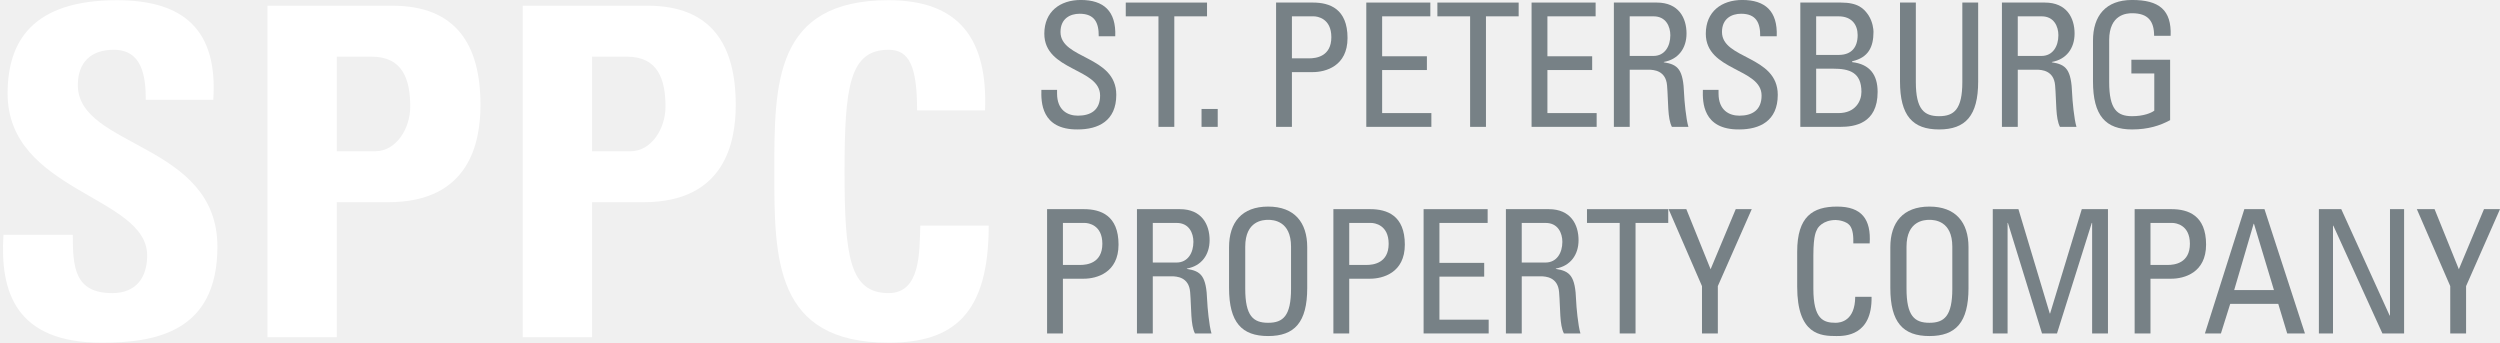
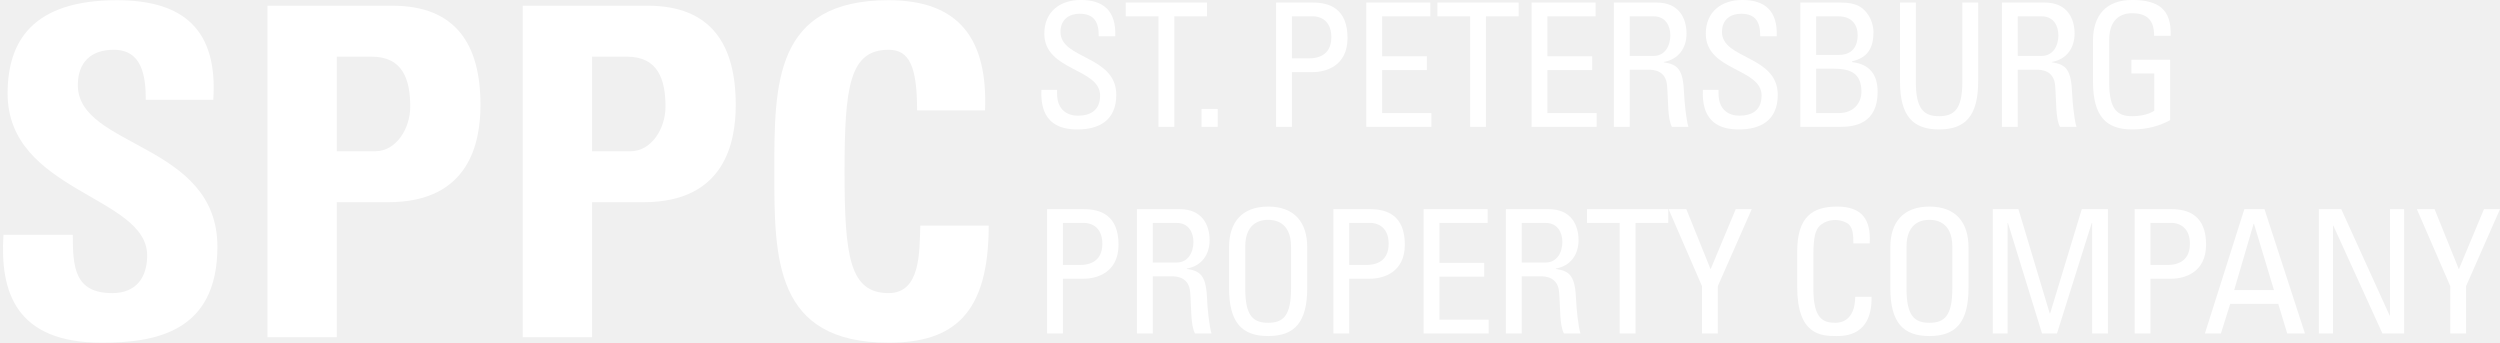
<svg xmlns="http://www.w3.org/2000/svg" version="1.1" id="Lager_1" x="0px" y="0px" width="435.63px" height="59.715px" viewBox="0 0 435.63 59.715" enable-background="new 0 0 435.63 59.715" xml:space="preserve">
  <path id="logo-letter-1" fill="#fff" d="M17.725,59.715c-14.96,0-17.76-8.8-17.119-18.8h12.08c0,5.52,0.239,10.16,6.879,10.16  c4.08,0,6.08-2.641,6.08-6.561c0-10.399-24.32-11.04-24.32-28.239c0-9.04,4.32-16.24,19.041-16.24c11.76,0,17.6,5.279,16.8,17.359  H25.404c0-4.319-0.719-8.72-5.6-8.72c-3.92,0-6.24,2.16-6.24,6.16c0,10.96,24.32,10,24.32,28.16  C37.885,57.955,26.925,59.715,17.725,59.715z" />
  <path fill="#fff" d="M58.686,9.875h6.079c5.44,0,6.72,4,6.72,8.72c0,3.84-2.479,7.76-6.08,7.76h-6.719V9.875z M46.605,58.755  h12.08v-23.52h8.959c14.16,0,16.08-10.4,16.08-16.96c0-10.561-4.32-17.28-15.359-17.28h-21.76V58.755z" />
  <path fill="#fff" d="M103.165,9.875h6.079c5.44,0,6.721,4,6.721,8.72c0,3.84-2.48,7.76-6.08,7.76h-6.72V9.875z M91.085,58.755  h12.08v-23.52h8.96c14.16,0,16.08-10.4,16.08-16.96c0-10.561-4.32-17.28-15.36-17.28h-21.76V58.755z" />
  <path fill="#fff" d="M134.925,29.875c0-15.28,0-29.84,19.92-29.84c12.319,0,17.28,6.8,16.8,19.2h-11.84  c0-7.681-1.359-10.561-4.96-10.561c-6.8,0-7.68,6.4-7.68,21.2s0.88,21.2,7.68,21.2c5.601,0,5.36-7.2,5.521-11.761h11.92  c0,15.44-6.16,20.4-17.44,20.4C134.925,59.715,134.925,44.995,134.925,29.875z" />
-   <path fill="#778186" d="M184.195,15.656v0.63c0,2.94,1.86,3.87,3.631,3.87c2.189,0,3.869-0.93,3.869-3.51  c0-4.8-9.72-4.26-9.72-10.771c0-3.84,2.729-5.88,6.36-5.88c3.959,0,6.18,1.92,6,6.33h-2.881c0.03-2.37-0.72-3.93-3.33-3.93  c-1.649,0-3.33,0.84-3.33,3.18c0,4.771,9.721,4.08,9.721,10.95c0,4.561-3.15,6.03-6.721,6.03c-6.389,0.06-6.389-4.83-6.33-6.9  H184.195z" />
-   <path fill="#778186" d="M210.326,0.446v2.4h-5.701v19.26h-2.76V2.847h-5.699v-2.4H210.326z" />
-   <path fill="#778186" d="M212.19,22.106h-2.82v-3.12h2.82V22.106z" />
-   <path fill="#778186" d="M225.119,2.847h3.811c0.6,0,3.06,0.33,3.06,3.63c0,3.39-2.7,3.689-3.84,3.689h-3.03V2.847z M225.119,22.106  v-9.54h3.631c2.219,0,6.06-1.021,6.06-5.94c0-5.1-3.12-6.18-6.03-6.18h-6.42v21.66H225.119z" />
-   <path fill="#778186" d="M238.079,22.106V0.446h11.16v2.4h-8.399v6.96h7.799v2.399h-7.799v7.5h8.58v2.4H238.079z" />
-   <path fill="#778186" d="M264.629,0.446v2.4h-5.699v19.26h-2.76V2.847h-5.701v-2.4H264.629z" />
-   <path fill="#778186" d="M266.879,22.106V0.446h11.16v2.4h-8.4v6.96h7.801v2.399h-7.801v7.5h8.58v2.4H266.879z" />
-   <path fill="#778186" d="M283.979,2.847h4.17c2.13,0,2.91,1.739,2.91,3.3c0,1.89-0.96,3.6-2.94,3.6h-4.14V2.847z M287.219,12.146  c0.931,0,3.061,0.12,3.271,2.76c0.24,2.88,0.06,5.7,0.841,7.2h2.879c-0.42-1.35-0.72-4.74-0.75-5.67  c-0.149-4.351-1.05-5.19-3.539-5.58v-0.061c2.549-0.449,3.959-2.399,3.959-4.949c0-2.7-1.35-5.4-5.189-5.4h-7.471v21.66h2.761v-9.96  H287.219z" />
-   <path fill="#778186" d="M299.459,15.656v0.63c0,2.94,1.86,3.87,3.631,3.87c2.189,0,3.869-0.93,3.869-3.51  c0-4.8-9.72-4.26-9.72-10.771c0-3.84,2.729-5.88,6.36-5.88c3.96,0,6.18,1.92,6,6.33h-2.881c0.031-2.37-0.719-3.93-3.33-3.93  c-1.649,0-3.329,0.84-3.329,3.18c0,4.771,9.72,4.08,9.72,10.95c0,4.561-3.15,6.03-6.72,6.03c-6.39,0.06-6.39-4.83-6.33-6.9H299.459z  " />
-   <path fill="#778186" d="M316.469,11.967h2.94c2.82,0,4.95,0.6,4.95,4.05c0,1.59-1.05,3.689-3.99,3.689h-3.9V11.967z M316.469,2.847  h3.9c2.311,0,3.33,1.47,3.33,3.27c0,2.101-1.05,3.42-3.21,3.45h-4.021V2.847z M320.67,22.106c2.459,0,6.51-0.54,6.51-6.09  c0-2.971-1.35-4.83-4.44-5.19v-0.149c2.79-0.631,3.72-2.431,3.72-5.131c0-0.42-0.119-1.71-0.869-2.88  c-0.811-1.2-1.83-2.22-4.83-2.22h-7.051v21.66H320.67z" />
-   <path fill="#778186" d="M331.079,0.446h2.76v13.86c0,4.74,1.44,5.939,4.05,5.939c2.61,0,4.051-1.199,4.051-5.939V0.446h2.76v13.74  c0,6-2.221,8.37-6.811,8.37s-6.81-2.37-6.81-8.37V0.446z" />
-   <path fill="#778186" d="M351.599,2.847h4.171c2.129,0,2.909,1.739,2.909,3.3c0,1.89-0.96,3.6-2.94,3.6h-4.14V2.847z M354.839,12.146  c0.931,0,3.06,0.12,3.271,2.76c0.24,2.88,0.06,5.7,0.84,7.2h2.88c-0.421-1.35-0.72-4.74-0.75-5.67c-0.15-4.351-1.05-5.19-3.54-5.58  v-0.061c2.55-0.449,3.96-2.399,3.96-4.949c0-2.7-1.351-5.4-5.19-5.4h-7.47v21.66h2.76v-9.96H354.839z" />
-   <path fill="#778186" d="M375.359,6.236c0-2.55-1.051-3.93-3.84-3.93c-0.871,0-3.99,0.149-3.99,4.68v7.32  c0,4.74,1.379,5.939,3.99,5.939c1.979,0,3.299-0.54,3.869-0.96v-6.479h-3.99v-2.4h6.75v10.53c-1.77,0.96-3.84,1.62-6.629,1.62  c-4.591,0-6.811-2.37-6.811-8.37v-7.11c0-4.32,2.22-7.08,6.811-7.08c4.68,0,6.899,1.71,6.719,6.24H375.359z" />
-   <path fill="#778186" d="M185.215,38.847h3.811c0.6,0,3.061,0.33,3.061,3.63c0,3.39-2.7,3.689-3.84,3.689h-3.031V38.847z   M185.215,58.106v-9.54h3.631c2.22,0,6.061-1.021,6.061-5.94c0-5.1-3.121-6.18-6.031-6.18h-6.42v21.66H185.215z" />
-   <path fill="#778186" d="M200.875,38.847h4.17c2.131,0,2.91,1.739,2.91,3.3c0,1.89-0.959,3.6-2.939,3.6h-4.141V38.847z   M204.115,48.146c0.93,0,3.061,0.12,3.271,2.76c0.239,2.88,0.06,5.7,0.84,7.2h2.88c-0.42-1.35-0.72-4.74-0.75-5.67  c-0.15-4.351-1.05-5.19-3.54-5.58v-0.061c2.55-0.449,3.96-2.399,3.96-4.949c0-2.7-1.35-5.4-5.189-5.4h-7.471v21.66h2.76v-9.96  H204.115z" />
-   <path fill="#778186" d="M220.976,56.246c-2.61,0-3.99-1.199-3.99-5.939v-7.32c0-4.53,3.12-4.68,3.99-4.68s3.99,0.149,3.99,4.68v7.32  C224.966,55.047,223.586,56.246,220.976,56.246z M220.976,58.557c4.59,0,6.81-2.37,6.81-8.37v-7.11c0-4.32-2.22-7.08-6.81-7.08  s-6.81,2.76-6.81,7.08v7.11C214.166,56.187,216.386,58.557,220.976,58.557z" />
-   <path fill="#778186" d="M235.105,38.847h3.811c0.6,0,3.06,0.33,3.06,3.63c0,3.39-2.7,3.689-3.841,3.689h-3.029V38.847z   M235.105,58.106v-9.54h3.63c2.22,0,6.06-1.021,6.06-5.94c0-5.1-3.119-6.18-6.029-6.18h-6.42v21.66H235.105z" />
-   <path fill="#778186" d="M248.065,58.106v-21.66h11.16v2.4h-8.4v6.96h7.8v2.399h-7.8v7.5h8.58v2.4H248.065z" />
-   <path fill="#778186" d="M265.166,38.847h4.17c2.129,0,2.909,1.739,2.909,3.3c0,1.89-0.96,3.6-2.94,3.6h-4.139V38.847z   M268.405,48.146c0.931,0,3.06,0.12,3.271,2.76c0.24,2.88,0.06,5.7,0.84,7.2h2.88c-0.42-1.35-0.72-4.74-0.75-5.67  c-0.149-4.351-1.05-5.19-3.54-5.58v-0.061c2.55-0.449,3.96-2.399,3.96-4.949c0-2.7-1.351-5.4-5.19-5.4h-7.47v21.66h2.761v-9.96  H268.405z" />
-   <path fill="#778186" d="M290.695,36.446v2.4h-5.7v19.26h-2.76v-19.26h-5.7v-2.4H290.695z" />
-   <path fill="#778186" d="M302.455,36.446h2.791l-5.91,13.41v8.25h-2.761v-8.25l-5.819-13.41h3.09l4.229,10.47L302.455,36.446z" />
-   <path fill="#778186" d="M322.945,42.416c0.029-1.229-0.061-2.46-0.631-3.149c-0.569-0.69-1.859-0.931-2.43-0.931  c-2.279,0-3.18,1.38-3.27,1.681c-0.09,0.239-0.631,0.779-0.631,4.5v5.79c0,5.31,1.74,5.939,3.871,5.939c0.84,0,3.39-0.3,3.42-4.529  h2.85c0.12,6.84-4.71,6.84-6.12,6.84c-2.7,0-6.84-0.181-6.84-8.58v-6.12c0-6.12,2.7-7.86,6.96-7.86c4.29,0,5.939,2.22,5.67,6.42  H322.945z" />
-   <path fill="#778186" d="M336.205,56.246c-2.61,0-3.99-1.199-3.99-5.939v-7.32c0-4.53,3.12-4.68,3.99-4.68  c0.869,0,3.99,0.149,3.99,4.68v7.32C340.195,55.047,338.814,56.246,336.205,56.246z M336.205,58.557c4.59,0,6.811-2.37,6.811-8.37  v-7.11c0-4.32-2.221-7.08-6.811-7.08s-6.811,2.76-6.811,7.08v7.11C329.395,56.187,331.615,58.557,336.205,58.557z" />
-   <path fill="#778186" d="M349.824,58.106h-2.58v-21.66h4.471l5.46,18.18h0.06l5.521-18.18h4.56v21.66h-2.76v-19.26h-0.061  l-6.06,19.26h-2.61l-5.939-19.26h-0.061V58.106z" />
-   <path fill="#778186" d="M374.725,38.847h3.81c0.601,0,3.06,0.33,3.06,3.63c0,3.39-2.699,3.689-3.84,3.689h-3.029V38.847z   M374.725,58.106v-9.54h3.63c2.22,0,6.06-1.021,6.06-5.94c0-5.1-3.119-6.18-6.029-6.18h-6.42v21.66H374.725z" />
-   <path fill="#778186" d="M396.24,50.546h-6.93l3.39-11.55h0.06L396.24,50.546z M384.21,58.106H387l1.62-5.16h8.37l1.561,5.16h3.09  l-7.051-21.66h-3.51L384.21,58.106z" />
-   <path fill="#778186" d="M418.92,36.446v21.66h-3.779l-8.551-18.78h-0.061v18.78h-2.459v-21.66h3.9l8.43,18.54h0.06v-18.54H418.92z" />
-   <path fill="#778186" d="M432.84,36.446h2.79l-5.91,13.41v8.25h-2.76v-8.25l-5.82-13.41h3.09l4.23,10.47L432.84,36.446z" />
+   <path fill="#fff" d="M184.195,15.656v0.63c0,2.94,1.86,3.87,3.631,3.87c2.189,0,3.869-0.93,3.869-3.51  c0-4.8-9.72-4.26-9.72-10.771c0-3.84,2.729-5.88,6.36-5.88c3.959,0,6.18,1.92,6,6.33h-2.881c0.03-2.37-0.72-3.93-3.33-3.93  c-1.649,0-3.33,0.84-3.33,3.18c0,4.771,9.721,4.08,9.721,10.95c0,4.561-3.15,6.03-6.721,6.03c-6.389,0.06-6.389-4.83-6.33-6.9  H184.195z" />
+   <path fill="#fff" d="M210.326,0.446v2.4h-5.701v19.26h-2.76V2.847h-5.699v-2.4H210.326z" />
+   <path fill="#fff" d="M212.19,22.106h-2.82v-3.12h2.82V22.106z" />
+   <path fill="#fff" d="M225.119,2.847h3.811c0.6,0,3.06,0.33,3.06,3.63c0,3.39-2.7,3.689-3.84,3.689h-3.03V2.847z M225.119,22.106  v-9.54h3.631c2.219,0,6.06-1.021,6.06-5.94c0-5.1-3.12-6.18-6.03-6.18h-6.42v21.66H225.119z" />
+   <path fill="#fff" d="M238.079,22.106V0.446h11.16v2.4h-8.399v6.96h7.799v2.399h-7.799v7.5h8.58v2.4H238.079z" />
+   <path fill="#fff" d="M264.629,0.446v2.4h-5.699v19.26h-2.76V2.847h-5.701v-2.4H264.629z" />
+   <path fill="#fff" d="M266.879,22.106V0.446h11.16v2.4h-8.4v6.96h7.801v2.399h-7.801v7.5h8.58v2.4H266.879z" />
+   <path fill="#fff" d="M283.979,2.847h4.17c2.13,0,2.91,1.739,2.91,3.3c0,1.89-0.96,3.6-2.94,3.6h-4.14V2.847z M287.219,12.146  c0.931,0,3.061,0.12,3.271,2.76c0.24,2.88,0.06,5.7,0.841,7.2h2.879c-0.42-1.35-0.72-4.74-0.75-5.67  c-0.149-4.351-1.05-5.19-3.539-5.58v-0.061c2.549-0.449,3.959-2.399,3.959-4.949c0-2.7-1.35-5.4-5.189-5.4h-7.471v21.66h2.761v-9.96  H287.219z" />
+   <path fill="#fff" d="M299.459,15.656v0.63c0,2.94,1.86,3.87,3.631,3.87c2.189,0,3.869-0.93,3.869-3.51  c0-4.8-9.72-4.26-9.72-10.771c0-3.84,2.729-5.88,6.36-5.88c3.96,0,6.18,1.92,6,6.33h-2.881c0.031-2.37-0.719-3.93-3.33-3.93  c-1.649,0-3.329,0.84-3.329,3.18c0,4.771,9.72,4.08,9.72,10.95c0,4.561-3.15,6.03-6.72,6.03c-6.39,0.06-6.39-4.83-6.33-6.9H299.459z  " />
+   <path fill="#fff" d="M316.469,11.967h2.94c2.82,0,4.95,0.6,4.95,4.05c0,1.59-1.05,3.689-3.99,3.689h-3.9V11.967z M316.469,2.847  h3.9c2.311,0,3.33,1.47,3.33,3.27c0,2.101-1.05,3.42-3.21,3.45h-4.021V2.847z M320.67,22.106c2.459,0,6.51-0.54,6.51-6.09  c0-2.971-1.35-4.83-4.44-5.19v-0.149c2.79-0.631,3.72-2.431,3.72-5.131c0-0.42-0.119-1.71-0.869-2.88  c-0.811-1.2-1.83-2.22-4.83-2.22h-7.051v21.66H320.67z" />
+   <path fill="#fff" d="M331.079,0.446h2.76v13.86c0,4.74,1.44,5.939,4.05,5.939c2.61,0,4.051-1.199,4.051-5.939V0.446h2.76v13.74  c0,6-2.221,8.37-6.811,8.37s-6.81-2.37-6.81-8.37V0.446z" />
+   <path fill="#fff" d="M351.599,2.847h4.171c2.129,0,2.909,1.739,2.909,3.3c0,1.89-0.96,3.6-2.94,3.6h-4.14V2.847z M354.839,12.146  c0.931,0,3.06,0.12,3.271,2.76c0.24,2.88,0.06,5.7,0.84,7.2h2.88c-0.421-1.35-0.72-4.74-0.75-5.67c-0.15-4.351-1.05-5.19-3.54-5.58  v-0.061c2.55-0.449,3.96-2.399,3.96-4.949c0-2.7-1.351-5.4-5.19-5.4h-7.47v21.66h2.76v-9.96H354.839z" />
+   <path fill="#fff" d="M375.359,6.236c0-2.55-1.051-3.93-3.84-3.93c-0.871,0-3.99,0.149-3.99,4.68v7.32  c0,4.74,1.379,5.939,3.99,5.939c1.979,0,3.299-0.54,3.869-0.96v-6.479h-3.99v-2.4h6.75v10.53c-1.77,0.96-3.84,1.62-6.629,1.62  c-4.591,0-6.811-2.37-6.811-8.37v-7.11c0-4.32,2.22-7.08,6.811-7.08c4.68,0,6.899,1.71,6.719,6.24H375.359z" />
+   <path fill="#fff" d="M185.215,38.847h3.811c0.6,0,3.061,0.33,3.061,3.63c0,3.39-2.7,3.689-3.84,3.689h-3.031V38.847z   M185.215,58.106v-9.54h3.631c2.22,0,6.061-1.021,6.061-5.94c0-5.1-3.121-6.18-6.031-6.18h-6.42v21.66H185.215z" />
+   <path fill="#fff" d="M200.875,38.847h4.17c2.131,0,2.91,1.739,2.91,3.3c0,1.89-0.959,3.6-2.939,3.6h-4.141V38.847z   M204.115,48.146c0.93,0,3.061,0.12,3.271,2.76c0.239,2.88,0.06,5.7,0.84,7.2h2.88c-0.42-1.35-0.72-4.74-0.75-5.67  c-0.15-4.351-1.05-5.19-3.54-5.58v-0.061c2.55-0.449,3.96-2.399,3.96-4.949c0-2.7-1.35-5.4-5.189-5.4h-7.471v21.66h2.76v-9.96  H204.115z" />
+   <path fill="#fff" d="M220.976,56.246c-2.61,0-3.99-1.199-3.99-5.939v-7.32c0-4.53,3.12-4.68,3.99-4.68s3.99,0.149,3.99,4.68v7.32  C224.966,55.047,223.586,56.246,220.976,56.246z M220.976,58.557c4.59,0,6.81-2.37,6.81-8.37v-7.11c0-4.32-2.22-7.08-6.81-7.08  s-6.81,2.76-6.81,7.08v7.11C214.166,56.187,216.386,58.557,220.976,58.557z" />
+   <path fill="#fff" d="M235.105,38.847h3.811c0.6,0,3.06,0.33,3.06,3.63c0,3.39-2.7,3.689-3.841,3.689h-3.029V38.847z   M235.105,58.106v-9.54h3.63c2.22,0,6.06-1.021,6.06-5.94c0-5.1-3.119-6.18-6.029-6.18h-6.42v21.66H235.105z" />
+   <path fill="#fff" d="M248.065,58.106v-21.66h11.16v2.4h-8.4v6.96h7.8v2.399h-7.8v7.5h8.58v2.4H248.065z" />
+   <path fill="#fff" d="M265.166,38.847h4.17c2.129,0,2.909,1.739,2.909,3.3c0,1.89-0.96,3.6-2.94,3.6h-4.139V38.847z   M268.405,48.146c0.931,0,3.06,0.12,3.271,2.76c0.24,2.88,0.06,5.7,0.84,7.2h2.88c-0.42-1.35-0.72-4.74-0.75-5.67  c-0.149-4.351-1.05-5.19-3.54-5.58v-0.061c2.55-0.449,3.96-2.399,3.96-4.949c0-2.7-1.351-5.4-5.19-5.4h-7.47v21.66h2.761v-9.96  H268.405z" />
+   <path fill="#fff" d="M290.695,36.446v2.4h-5.7v19.26h-2.76v-19.26h-5.7v-2.4H290.695z" />
+   <path fill="#fff" d="M302.455,36.446h2.791l-5.91,13.41v8.25h-2.761v-8.25l-5.819-13.41h3.09l4.229,10.47L302.455,36.446z" />
+   <path fill="#fff" d="M322.945,42.416c0.029-1.229-0.061-2.46-0.631-3.149c-0.569-0.69-1.859-0.931-2.43-0.931  c-2.279,0-3.18,1.38-3.27,1.681c-0.09,0.239-0.631,0.779-0.631,4.5v5.79c0,5.31,1.74,5.939,3.871,5.939c0.84,0,3.39-0.3,3.42-4.529  h2.85c0.12,6.84-4.71,6.84-6.12,6.84c-2.7,0-6.84-0.181-6.84-8.58v-6.12c0-6.12,2.7-7.86,6.96-7.86c4.29,0,5.939,2.22,5.67,6.42  H322.945z" />
+   <path fill="#fff" d="M336.205,56.246c-2.61,0-3.99-1.199-3.99-5.939v-7.32c0-4.53,3.12-4.68,3.99-4.68  c0.869,0,3.99,0.149,3.99,4.68v7.32C340.195,55.047,338.814,56.246,336.205,56.246z M336.205,58.557c4.59,0,6.811-2.37,6.811-8.37  v-7.11c0-4.32-2.221-7.08-6.811-7.08s-6.811,2.76-6.811,7.08v7.11C329.395,56.187,331.615,58.557,336.205,58.557z" />
+   <path fill="#fff" d="M349.824,58.106h-2.58v-21.66h4.471l5.46,18.18h0.06l5.521-18.18h4.56v21.66h-2.76v-19.26h-0.061  l-6.06,19.26h-2.61l-5.939-19.26h-0.061V58.106z" />
+   <path fill="#fff" d="M374.725,38.847h3.81c0.601,0,3.06,0.33,3.06,3.63c0,3.39-2.699,3.689-3.84,3.689h-3.029V38.847z   M374.725,58.106v-9.54h3.63c2.22,0,6.06-1.021,6.06-5.94c0-5.1-3.119-6.18-6.029-6.18h-6.42v21.66H374.725z" />
+   <path fill="#fff" d="M396.24,50.546h-6.93l3.39-11.55h0.06L396.24,50.546z M384.21,58.106H387l1.62-5.16h8.37l1.561,5.16h3.09  l-7.051-21.66h-3.51L384.21,58.106z" />
+   <path fill="#fff" d="M418.92,36.446v21.66h-3.779l-8.551-18.78h-0.061v18.78h-2.459v-21.66h3.9l8.43,18.54h0.06v-18.54H418.92z" />
+   <path fill="#fff" d="M432.84,36.446h2.79l-5.91,13.41v8.25h-2.76v-8.25l-5.82-13.41h3.09l4.23,10.47L432.84,36.446z" />
</svg>
